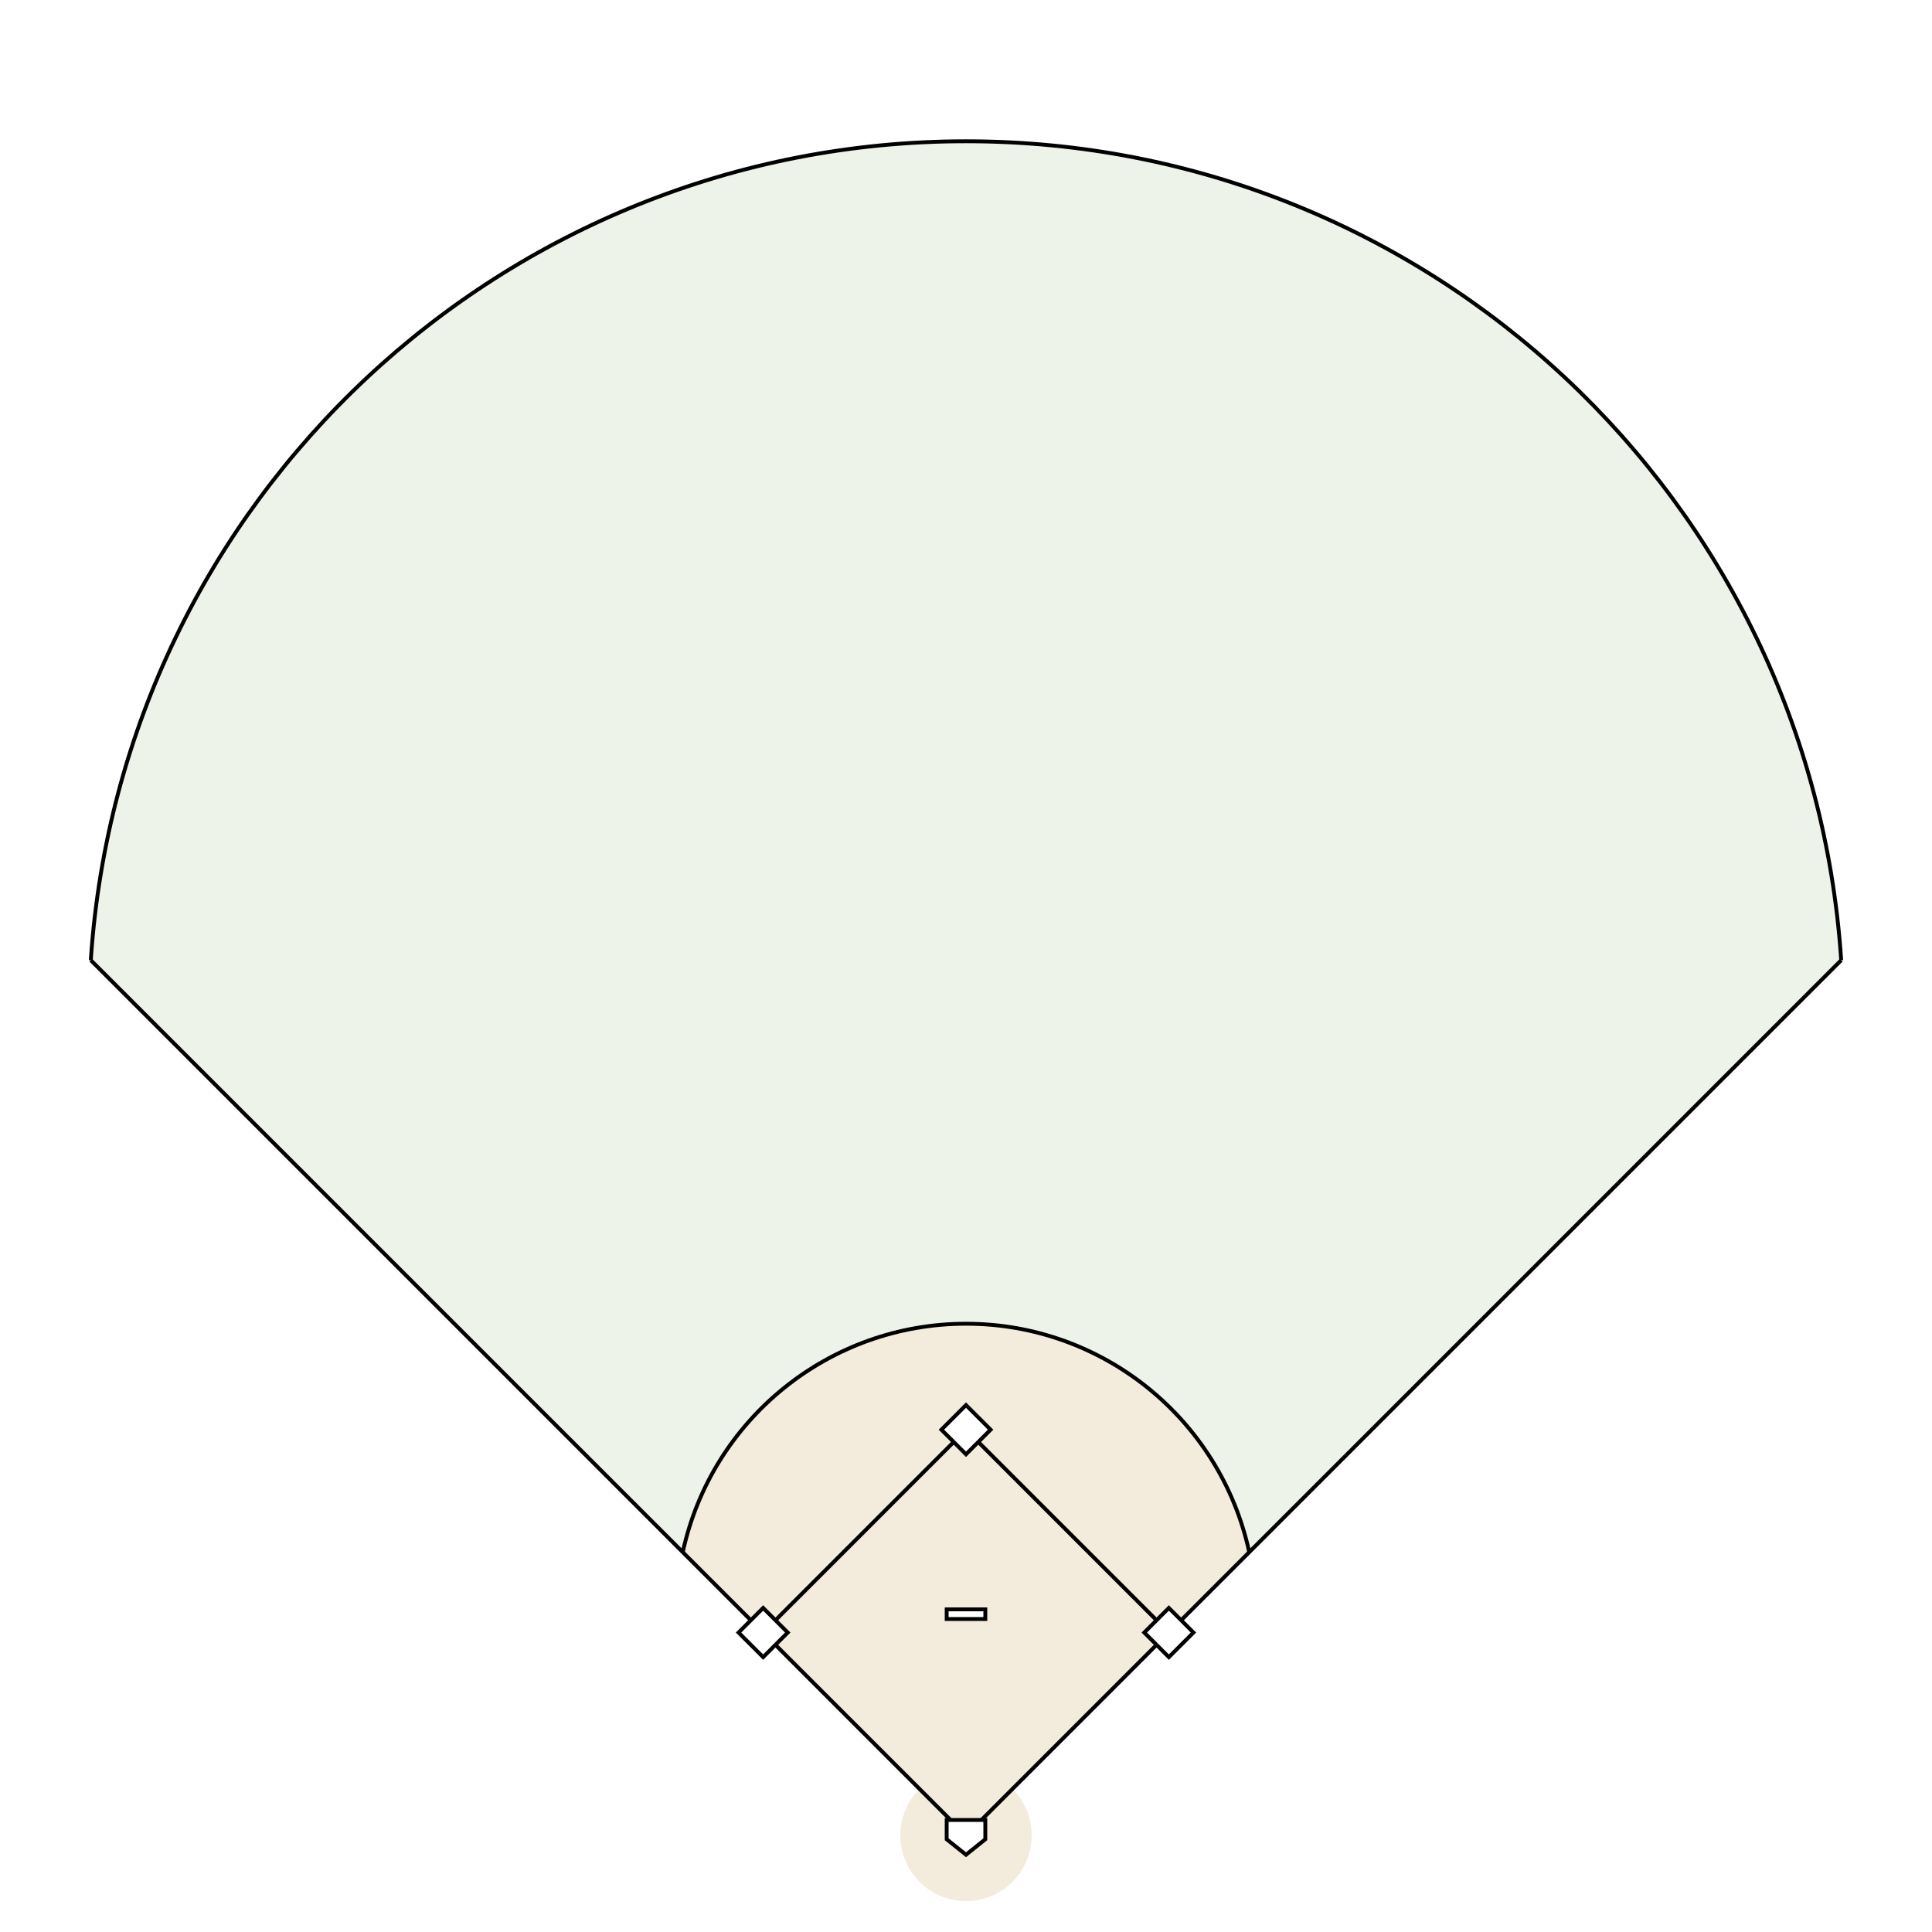
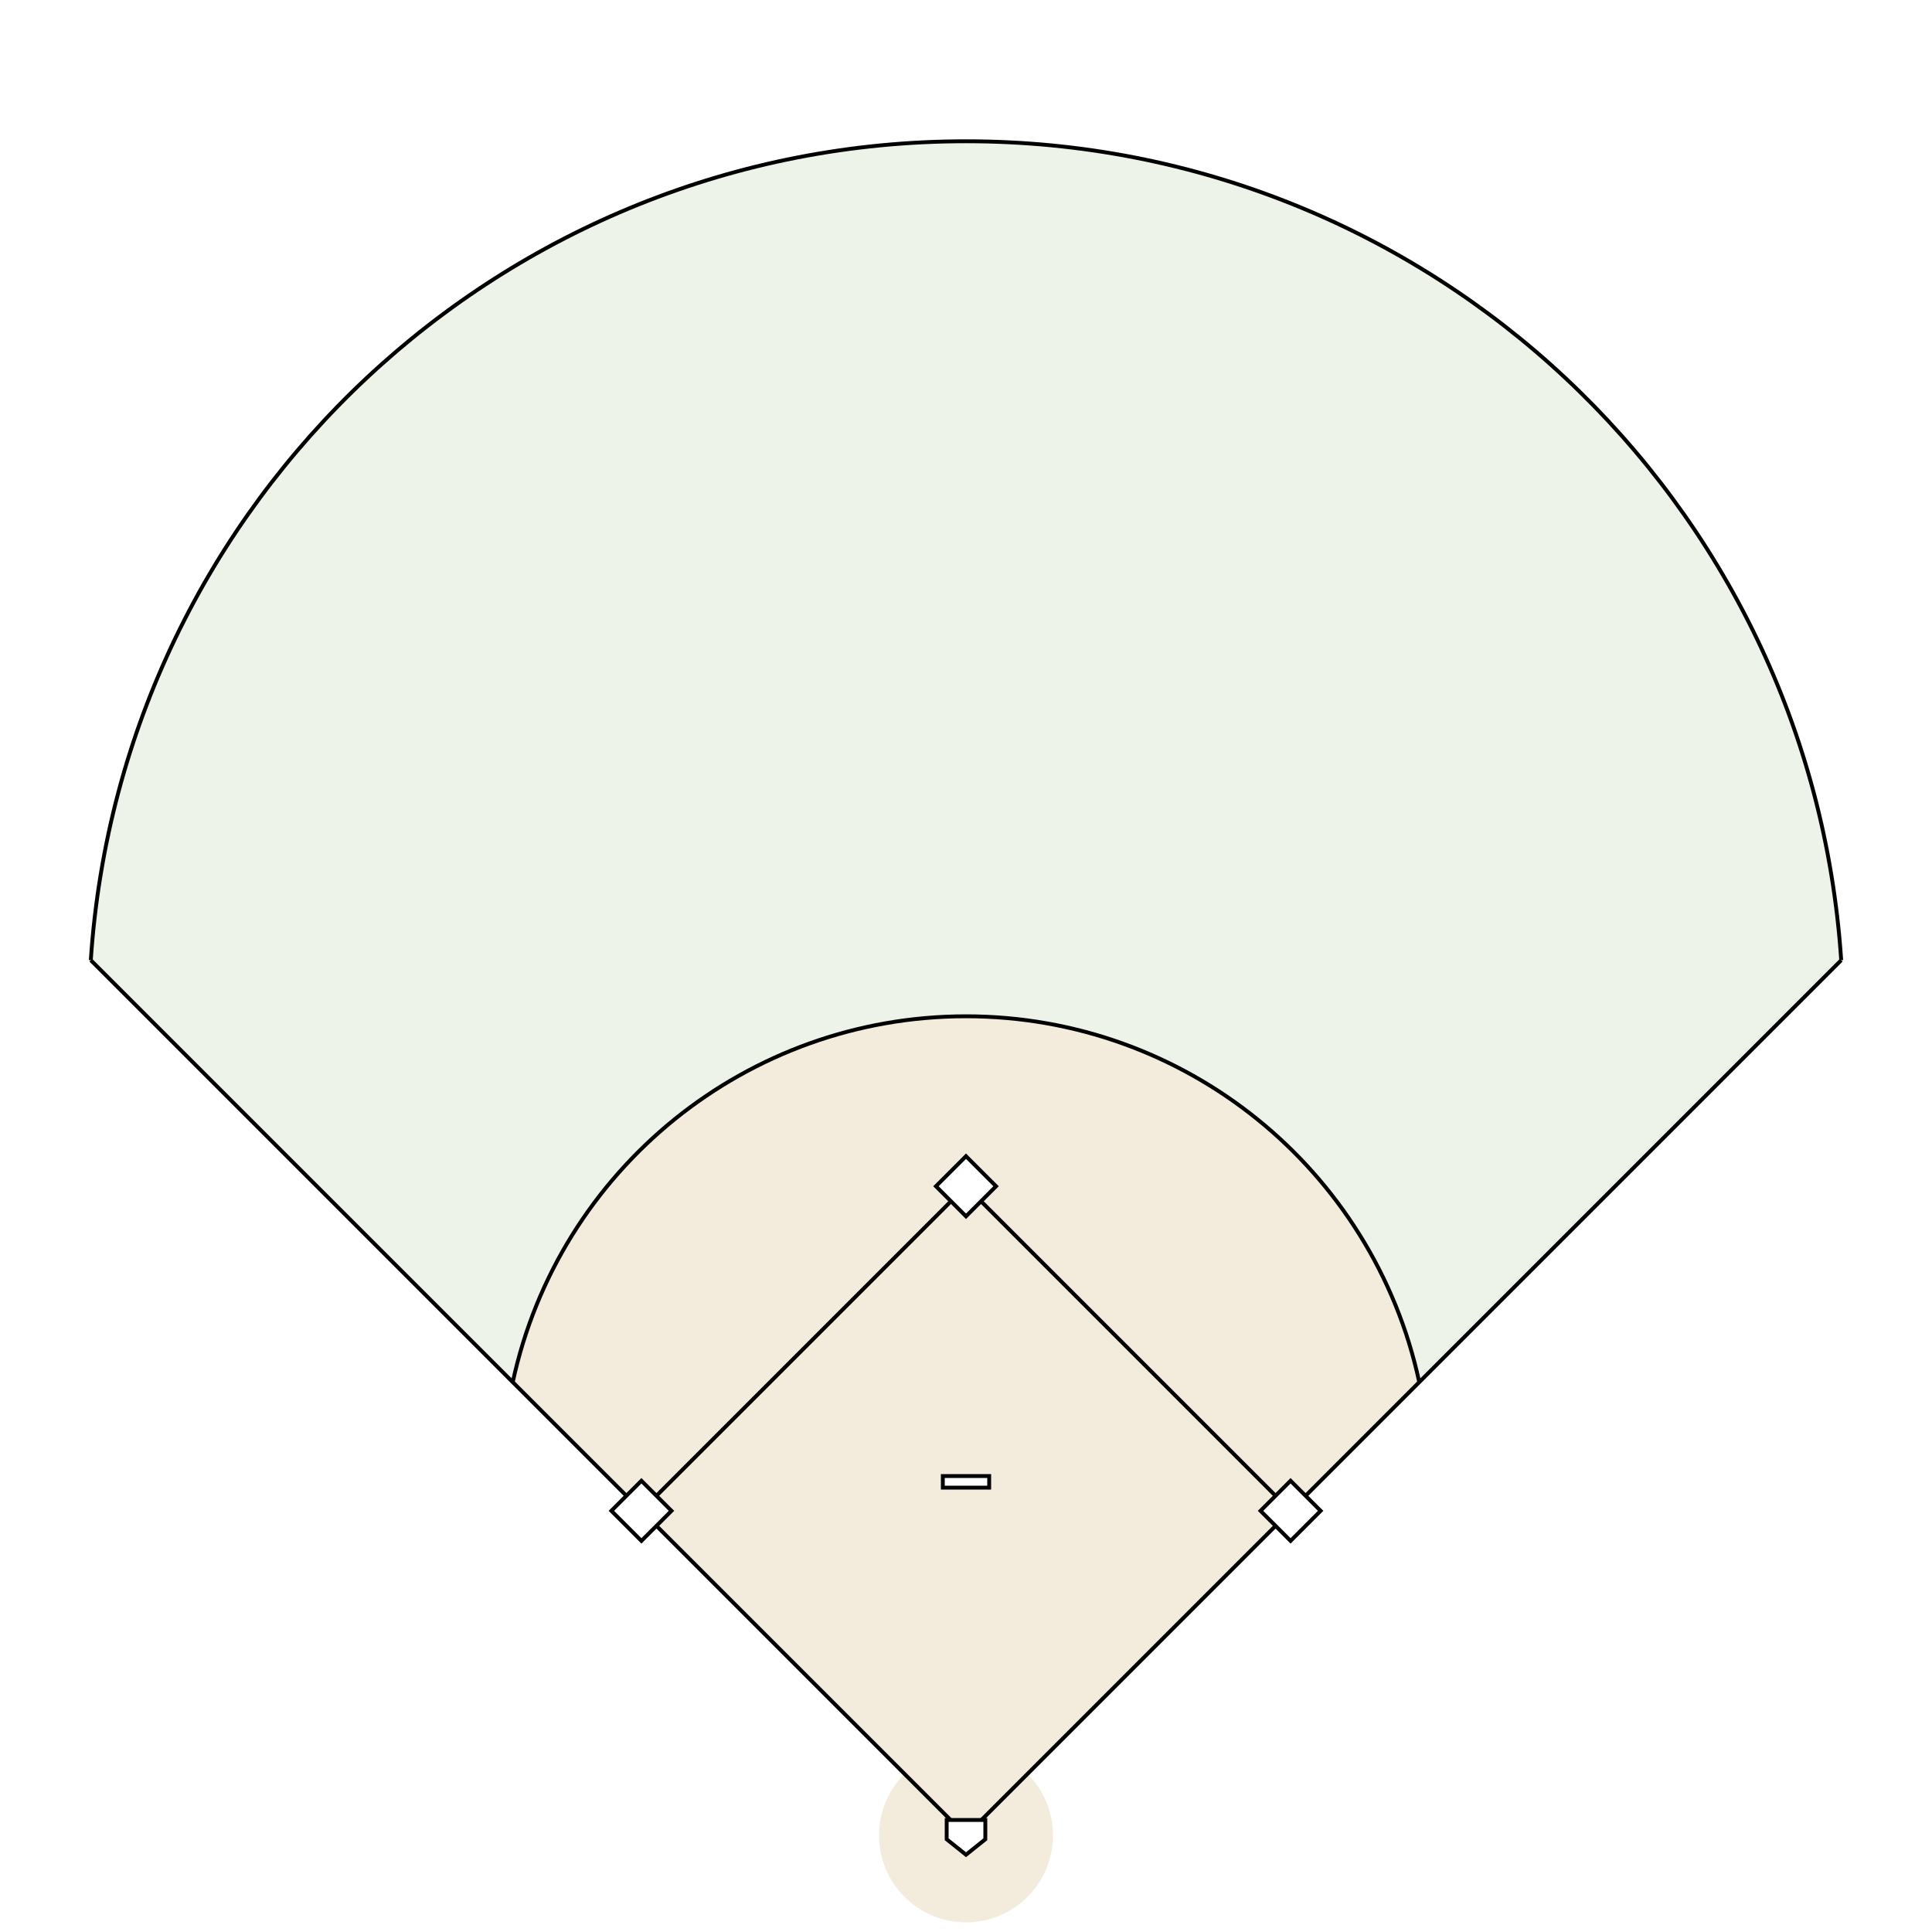
<svg xmlns="http://www.w3.org/2000/svg" viewBox="0 0 1000 1000">
  <rect x="0" y="0" width="1000" height="1000" fill="#ffffff" />
  <path d="M500,950 L47,497 A454,454 0 0 1 953,497 Z" fill="#eef3ea" />
-   <path d="M500,950 L353.4,803.4 A150,150 0 0 1 646.6,803.4 Z" fill="#f3ebdc" />
-   <circle cx="500" cy="950" r="34" fill="#f3ebdc" />
+   <path d="M500,950 L265.4,715.4 A240,240 0 0 1 734.6,715.4 Z" fill="#f3ebdc" />
+   <circle cx="500" cy="950" r="45" fill="#f3ebdc" />
  <g fill="none" stroke="#000" stroke-width="2" vector-effect="non-scaling-stroke">
    <path d="M47,497 A454,454 0 0 1 953,497" vector-effect="non-scaling-stroke" />
    <path d="M500,950 L47,497 M500,950 L953,497" vector-effect="non-scaling-stroke" />
-     <path d="M353.4,803.4 A150,150 0 0 1 646.6,803.4" vector-effect="non-scaling-stroke" />
-     <path d="M605,845 L500,740 L395,845" vector-effect="non-scaling-stroke" />
+     <path d="M265.4,715.4 A240,240 0 0 1 734.6,715.4" vector-effect="non-scaling-stroke" />
+     <path d="M668,782 L500,614 L332,782" vector-effect="non-scaling-stroke" />
  </g>
  <g fill="#fff" stroke="#000" stroke-width="2" vector-effect="non-scaling-stroke">
-     <rect x="596" y="836" width="18" height="18" transform="rotate(45 605 845)" vector-effect="non-scaling-stroke" />
-     <rect x="491" y="731" width="18" height="18" transform="rotate(45 500 740)" vector-effect="non-scaling-stroke" />
-     <rect x="386" y="836" width="18" height="18" transform="rotate(45 395 845)" vector-effect="non-scaling-stroke" />
+     <rect x="657" y="771" width="22" height="22" transform="rotate(45 668 782)" vector-effect="non-scaling-stroke" />
+     <rect x="489" y="603" width="22" height="22" transform="rotate(45 500 614)" vector-effect="non-scaling-stroke" />
+     <rect x="321" y="771" width="22" height="22" transform="rotate(45 332 782)" vector-effect="non-scaling-stroke" />
    <path d="M490,942 L510,942 L510,952 L500,960 L490,952 Z" vector-effect="non-scaling-stroke" />
-     <rect x="490" y="833" width="20" height="5" vector-effect="non-scaling-stroke" />
+     <rect x="488" y="764" width="24" height="6" vector-effect="non-scaling-stroke" />
  </g>
  <g fill="none" stroke="none">
    <path id="zone-foul-left" d="M500,950 L0,450 L0,1000 L500,1000 Z" />
    <path id="zone-foul-right" d="M500,950 L1000,450 L1000,1000 L500,1000 Z" />
    <path id="zone-over-fence" d="M47,497 A454,454 0 0 1 953,497 L1000,450 L1000,0 L0,0 L0,450 Z" />
    <path id="zone-left" d="M500,950 L47,497 A454,454 0 0 1 279.5,126.9 Z" />
    <path id="zone-center" d="M500,950 L279.5,126.9 A454,454 0 0 1 720.5,126.9 Z" />
    <path id="zone-right" d="M500,950 L720.5,126.9 A454,454 0 0 1 953,497 Z" />
  </g>
</svg>
